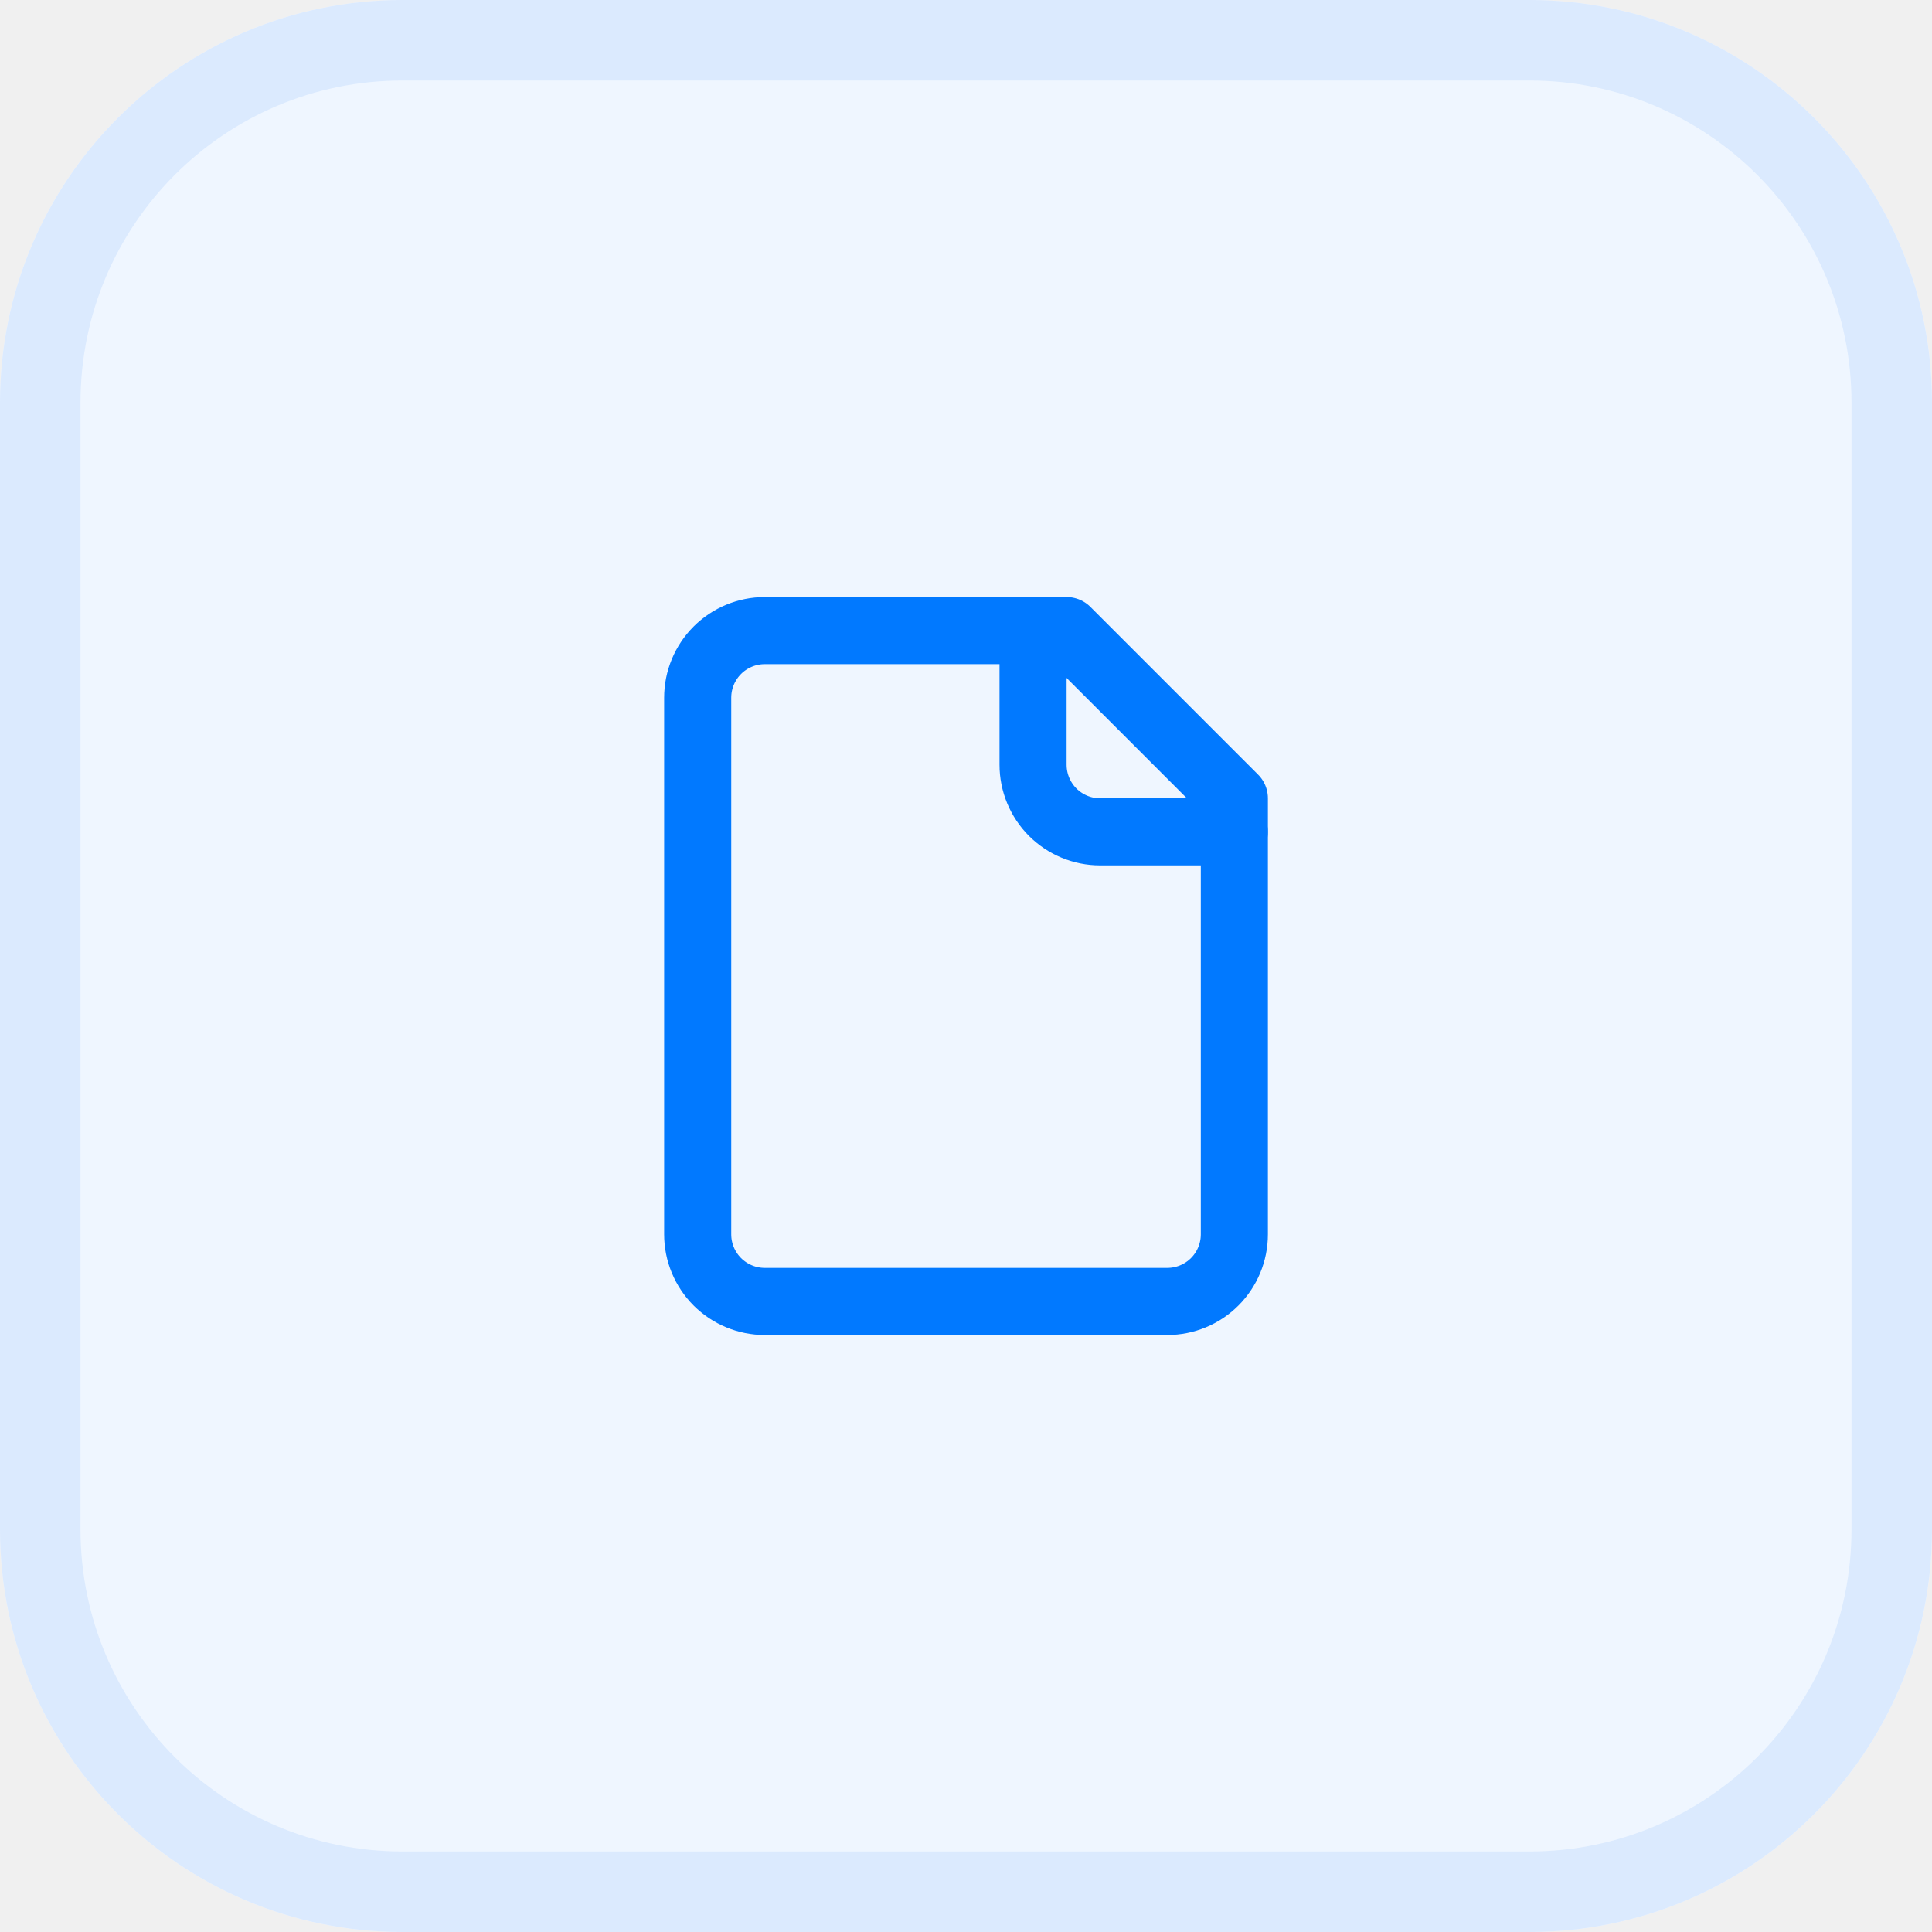
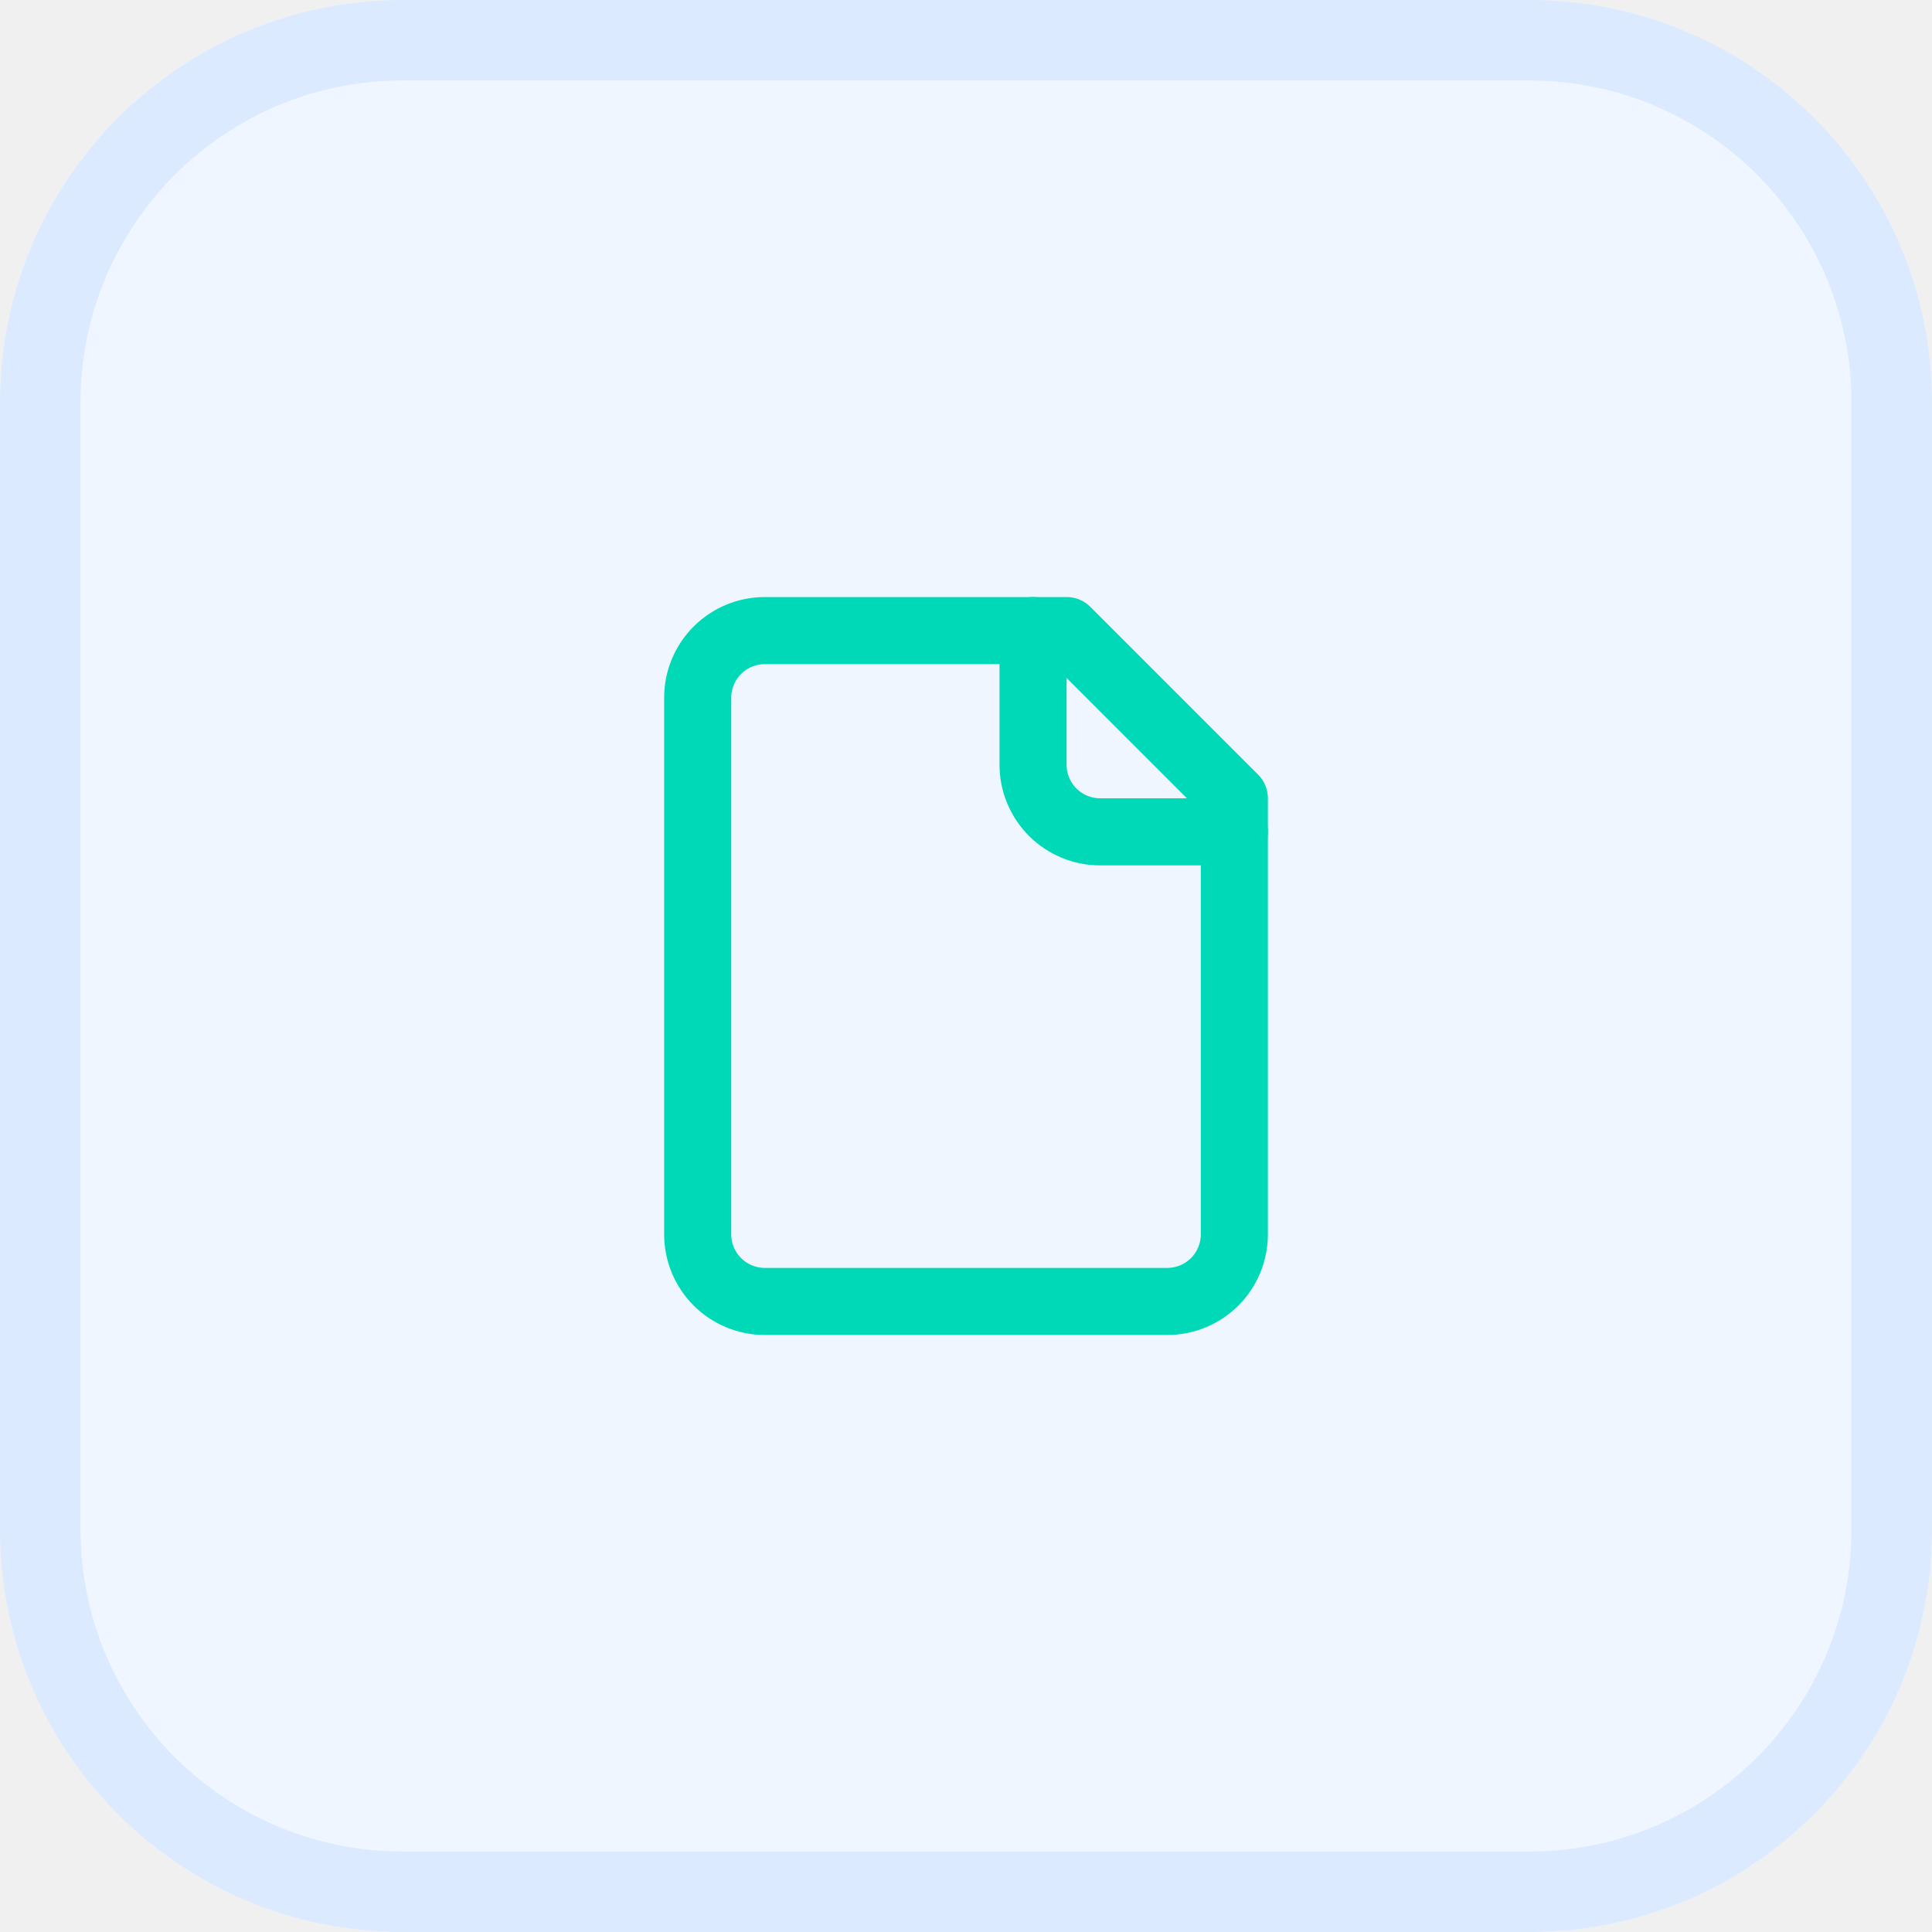
<svg xmlns="http://www.w3.org/2000/svg" width="48" height="48" viewBox="0 0 48 48" fill="none">
  <mask id="path-1-inside-1_1778_11091" fill="white">
    <path d="M0 10C0 4.477 4.477 0 10 0H38C43.523 0 48 4.477 48 10V38C48 43.523 43.523 48 38 48H10C4.477 48 0 43.523 0 38V10Z" />
  </mask>
  <path d="M0 10C0 4.477 4.477 0 10 0H38C43.523 0 48 4.477 48 10V38C48 43.523 43.523 48 38 48H10C4.477 48 0 43.523 0 38V10Z" fill="#EFF6FF" />
  <path d="M10 0V2H38V0V-2H10V0ZM48 10H46V38H48H50V10H48ZM38 48V46H10V48V50H38V48ZM0 38H2V10H0H-2V38H0ZM10 48V46C5.582 46 2 42.418 2 38H0H-2C-2 44.627 3.373 50 10 50V48ZM48 38H46C46 42.418 42.418 46 38 46V48V50C44.627 50 50 44.627 50 38H48ZM38 0V2C42.418 2 46 5.582 46 10H48H50C50 3.373 44.627 -2 38 -2V0ZM10 0V-2C3.373 -2 -2 3.373 -2 10H0H2C2 5.582 5.582 2 10 2V0Z" fill="#DBEAFE" mask="url(#path-1-inside-1_1778_11091)" />
-   <path d="M26.501 15.667H19.001C18.559 15.667 18.135 15.843 17.822 16.155C17.51 16.468 17.334 16.892 17.334 17.334V30.667C17.334 31.109 17.51 31.533 17.822 31.846C18.135 32.158 18.559 32.334 19.001 32.334H29.001C29.443 32.334 29.867 32.158 30.179 31.846C30.492 31.533 30.667 31.109 30.667 30.667V19.834L26.501 15.667Z" stroke="#0179FF" stroke-width="1.667" stroke-linecap="round" stroke-linejoin="round" />
-   <path d="M25.666 15.667V19C25.666 19.442 25.842 19.866 26.154 20.179C26.467 20.491 26.891 20.667 27.333 20.667H30.666" stroke="#0179FF" stroke-width="1.667" stroke-linecap="round" stroke-linejoin="round" />
+   <path d="M26.501 15.667H19.001C18.559 15.667 18.135 15.843 17.822 16.155C17.51 16.468 17.334 16.892 17.334 17.334V30.667C17.334 31.109 17.51 31.533 17.822 31.846C18.135 32.158 18.559 32.334 19.001 32.334H29.001C29.443 32.334 29.867 32.158 30.179 31.846C30.492 31.533 30.667 31.109 30.667 30.667V19.834L26.501 15.667Z" stroke="#00D9B8" stroke-width="1.667" stroke-linecap="round" stroke-linejoin="round" />
+   <path d="M25.666 15.667V19C25.666 19.442 25.842 19.866 26.154 20.179C26.467 20.491 26.891 20.667 27.333 20.667H30.666" stroke="#00D9B8" stroke-width="1.667" stroke-linecap="round" stroke-linejoin="round" />
</svg>
